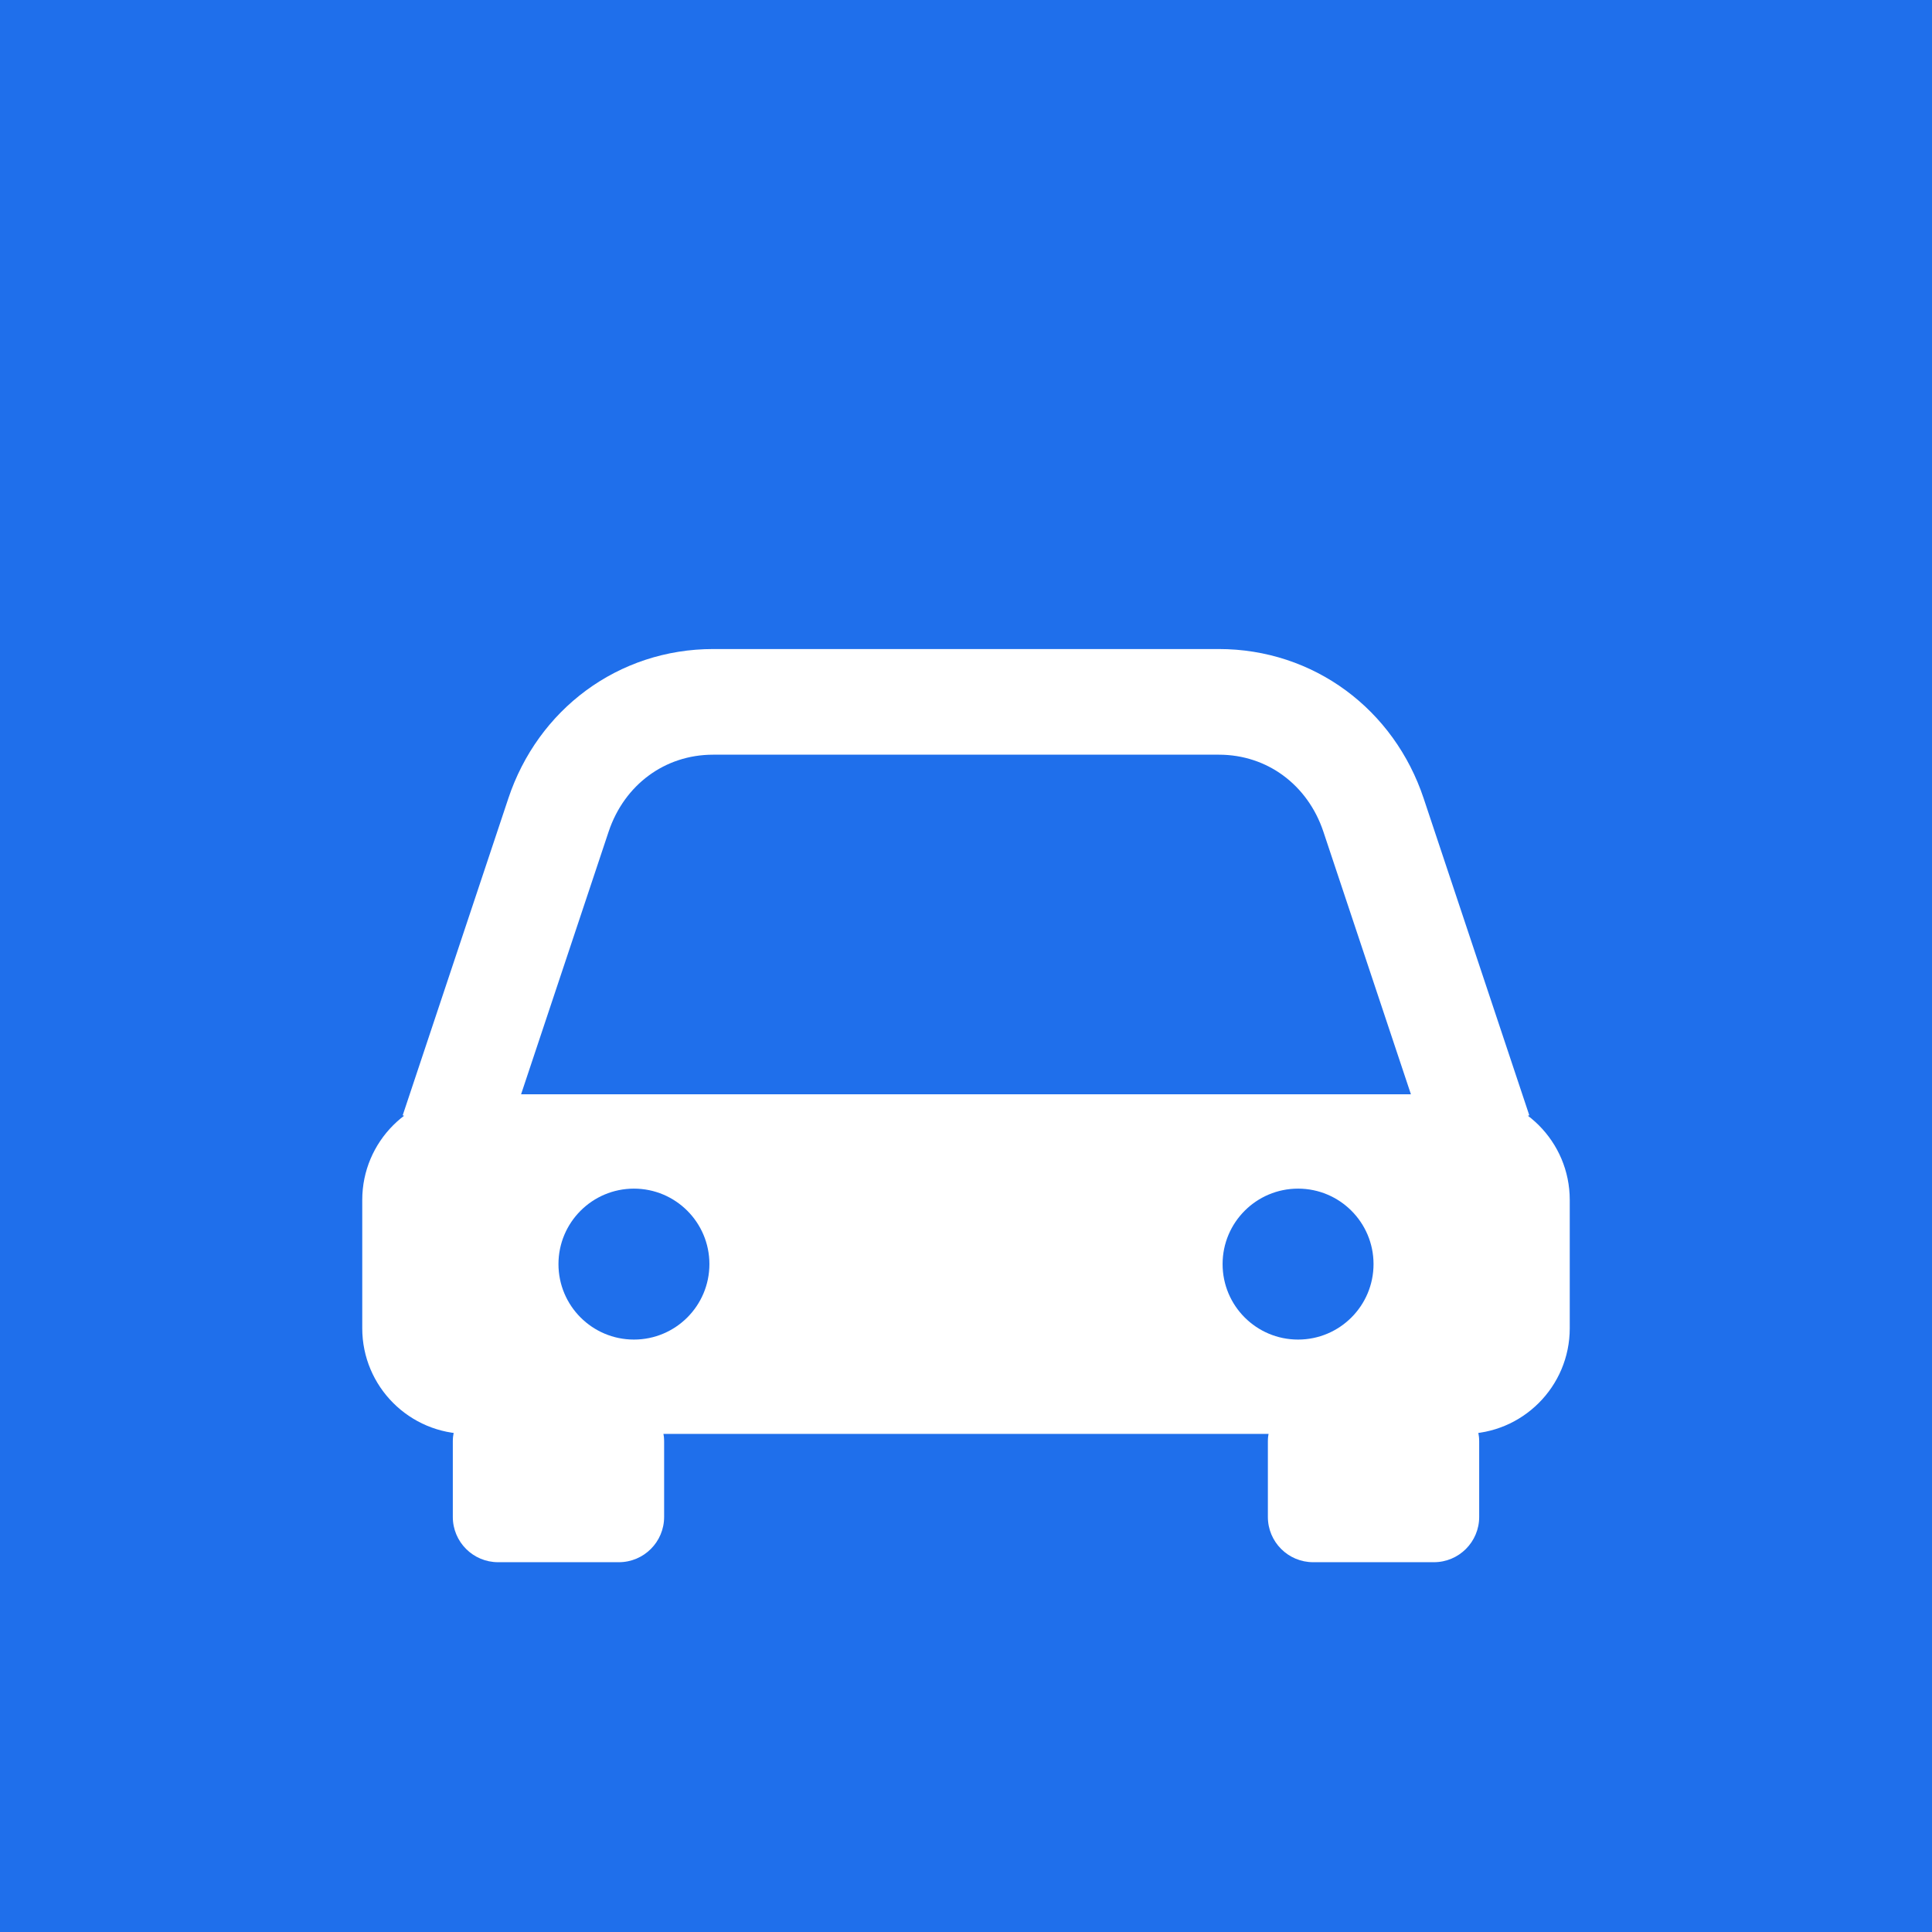
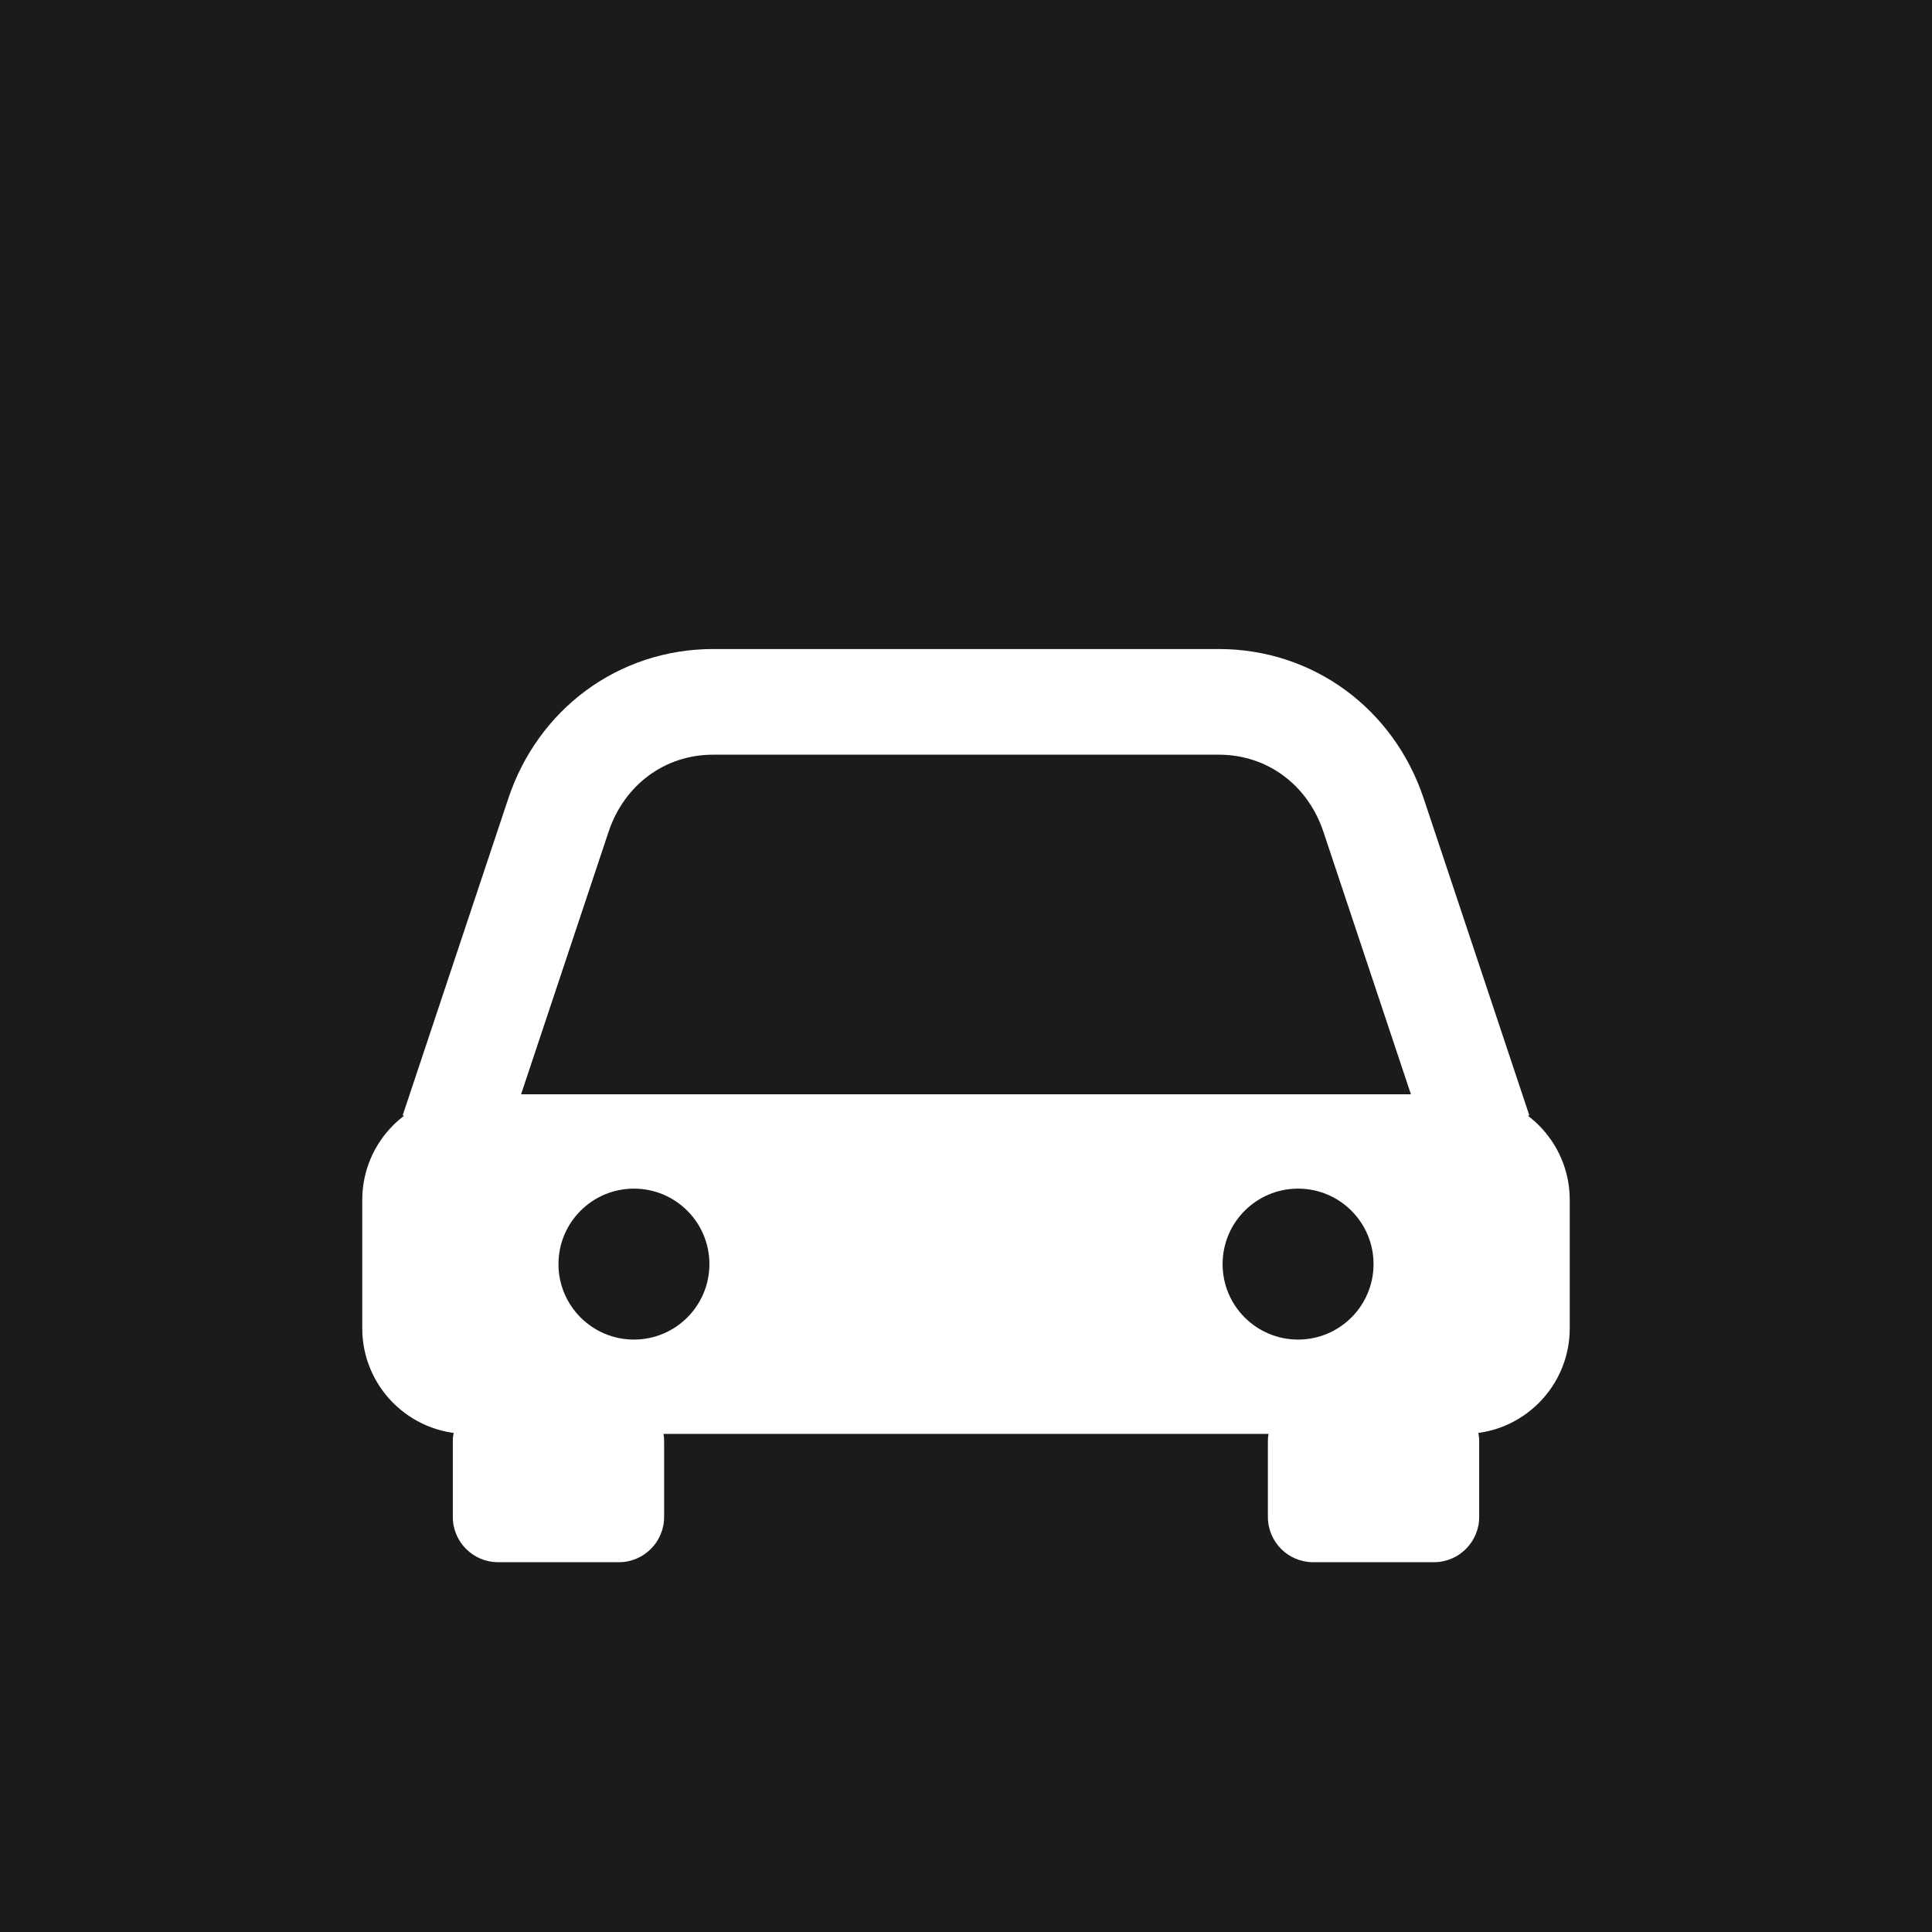
<svg xmlns="http://www.w3.org/2000/svg" viewBox="0 0 512 512">
-   <rect width="512" height="512" fill="#1f6feb" />
+   <rect width="512" height="512" fill="#1b1b1a" />
  <path d="M120 300l28-84c6-18 22-30 41-30h134c19 0 35 12 41 30l28 84" fill="none" stroke="#fff" stroke-width="28" stroke-linejoin="round" />
  <rect x="96" y="290" width="320" height="90" rx="28" fill="#fff" />
-   <circle cx="168" cy="335" r="20" fill="#1f6feb" />
-   <circle cx="344" cy="335" r="20" fill="#1f6feb" />
+   <circle cx="168" cy="335" r="20" fill="#1b1b1a" />
+   <circle cx="344" cy="335" r="20" fill="#1b1b1a" />
  <rect x="120" y="370" width="56" height="44" rx="12" fill="#fff" />
  <rect x="336" y="370" width="56" height="44" rx="12" fill="#fff" />
</svg>
